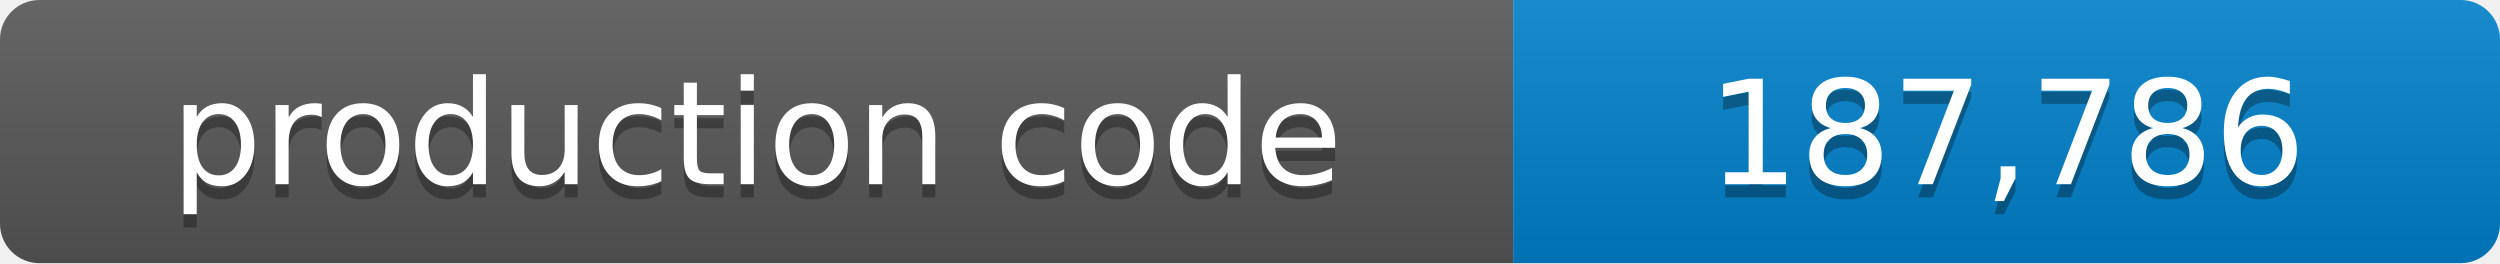
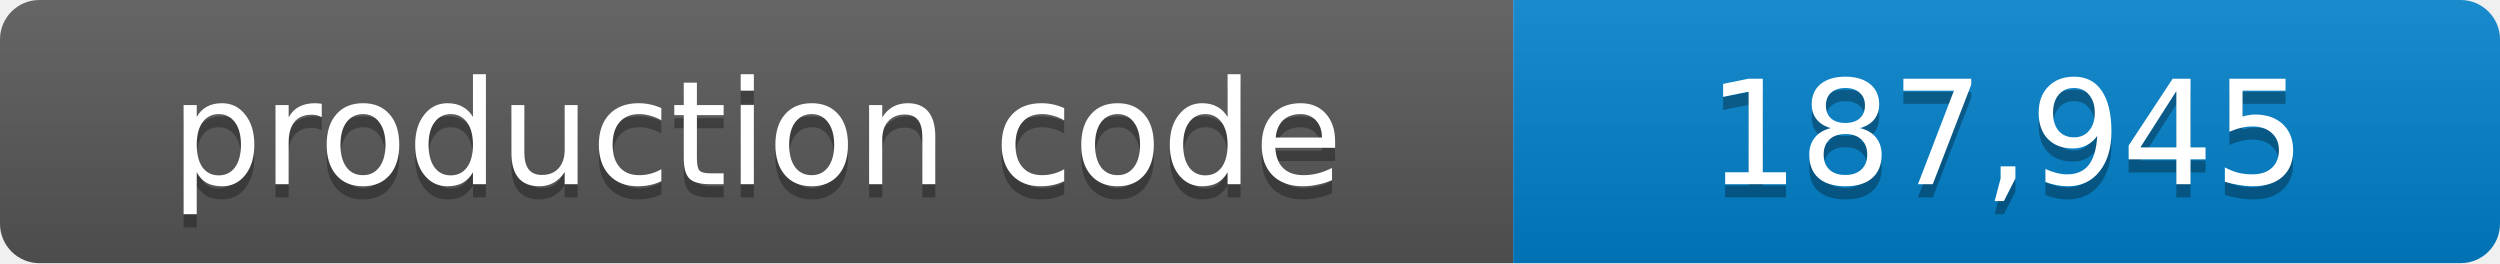
- <svg xmlns="http://www.w3.org/2000/svg" width="190" height="20" role="img" aria-label="production code: 187,786 lines">
+ <svg xmlns="http://www.w3.org/2000/svg" width="190" height="20" role="img" aria-label="production code: 187,945 lines">
  <linearGradient id="shade" x2="0" y2="100%">
    <stop offset="0" stop-color="#fff" stop-opacity=".1" />
    <stop offset="1" stop-opacity=".1" />
  </linearGradient>
  <clipPath id="round">
    <rect width="190" height="20" rx="3" />
  </clipPath>
  <g clip-path="url(#round)">
    <path fill="#555" d="M0 0h115v20H0z" />
    <path fill="#007ec6" d="M115 0h75v20h-75z" />
    <path fill="url(#shade)" d="M0 0h190v20H0z" />
  </g>
  <g fill="#fff" text-anchor="middle" font-family="Verdana,Geneva,DejaVu Sans,sans-serif" font-size="11">
    <text x="57.5" y="15" fill="#010101" fill-opacity=".3">production code</text>
    <text x="57.5" y="14">production code</text>
-     <text x="152.5" y="15" fill="#010101" fill-opacity=".3">187,786</text>
-     <text x="152.5" y="14">187,786</text>
+     <text x="152.5" y="15" fill="#010101" fill-opacity=".3">187,945</text>
+     <text x="152.5" y="14">187,945</text>
  </g>
</svg>
